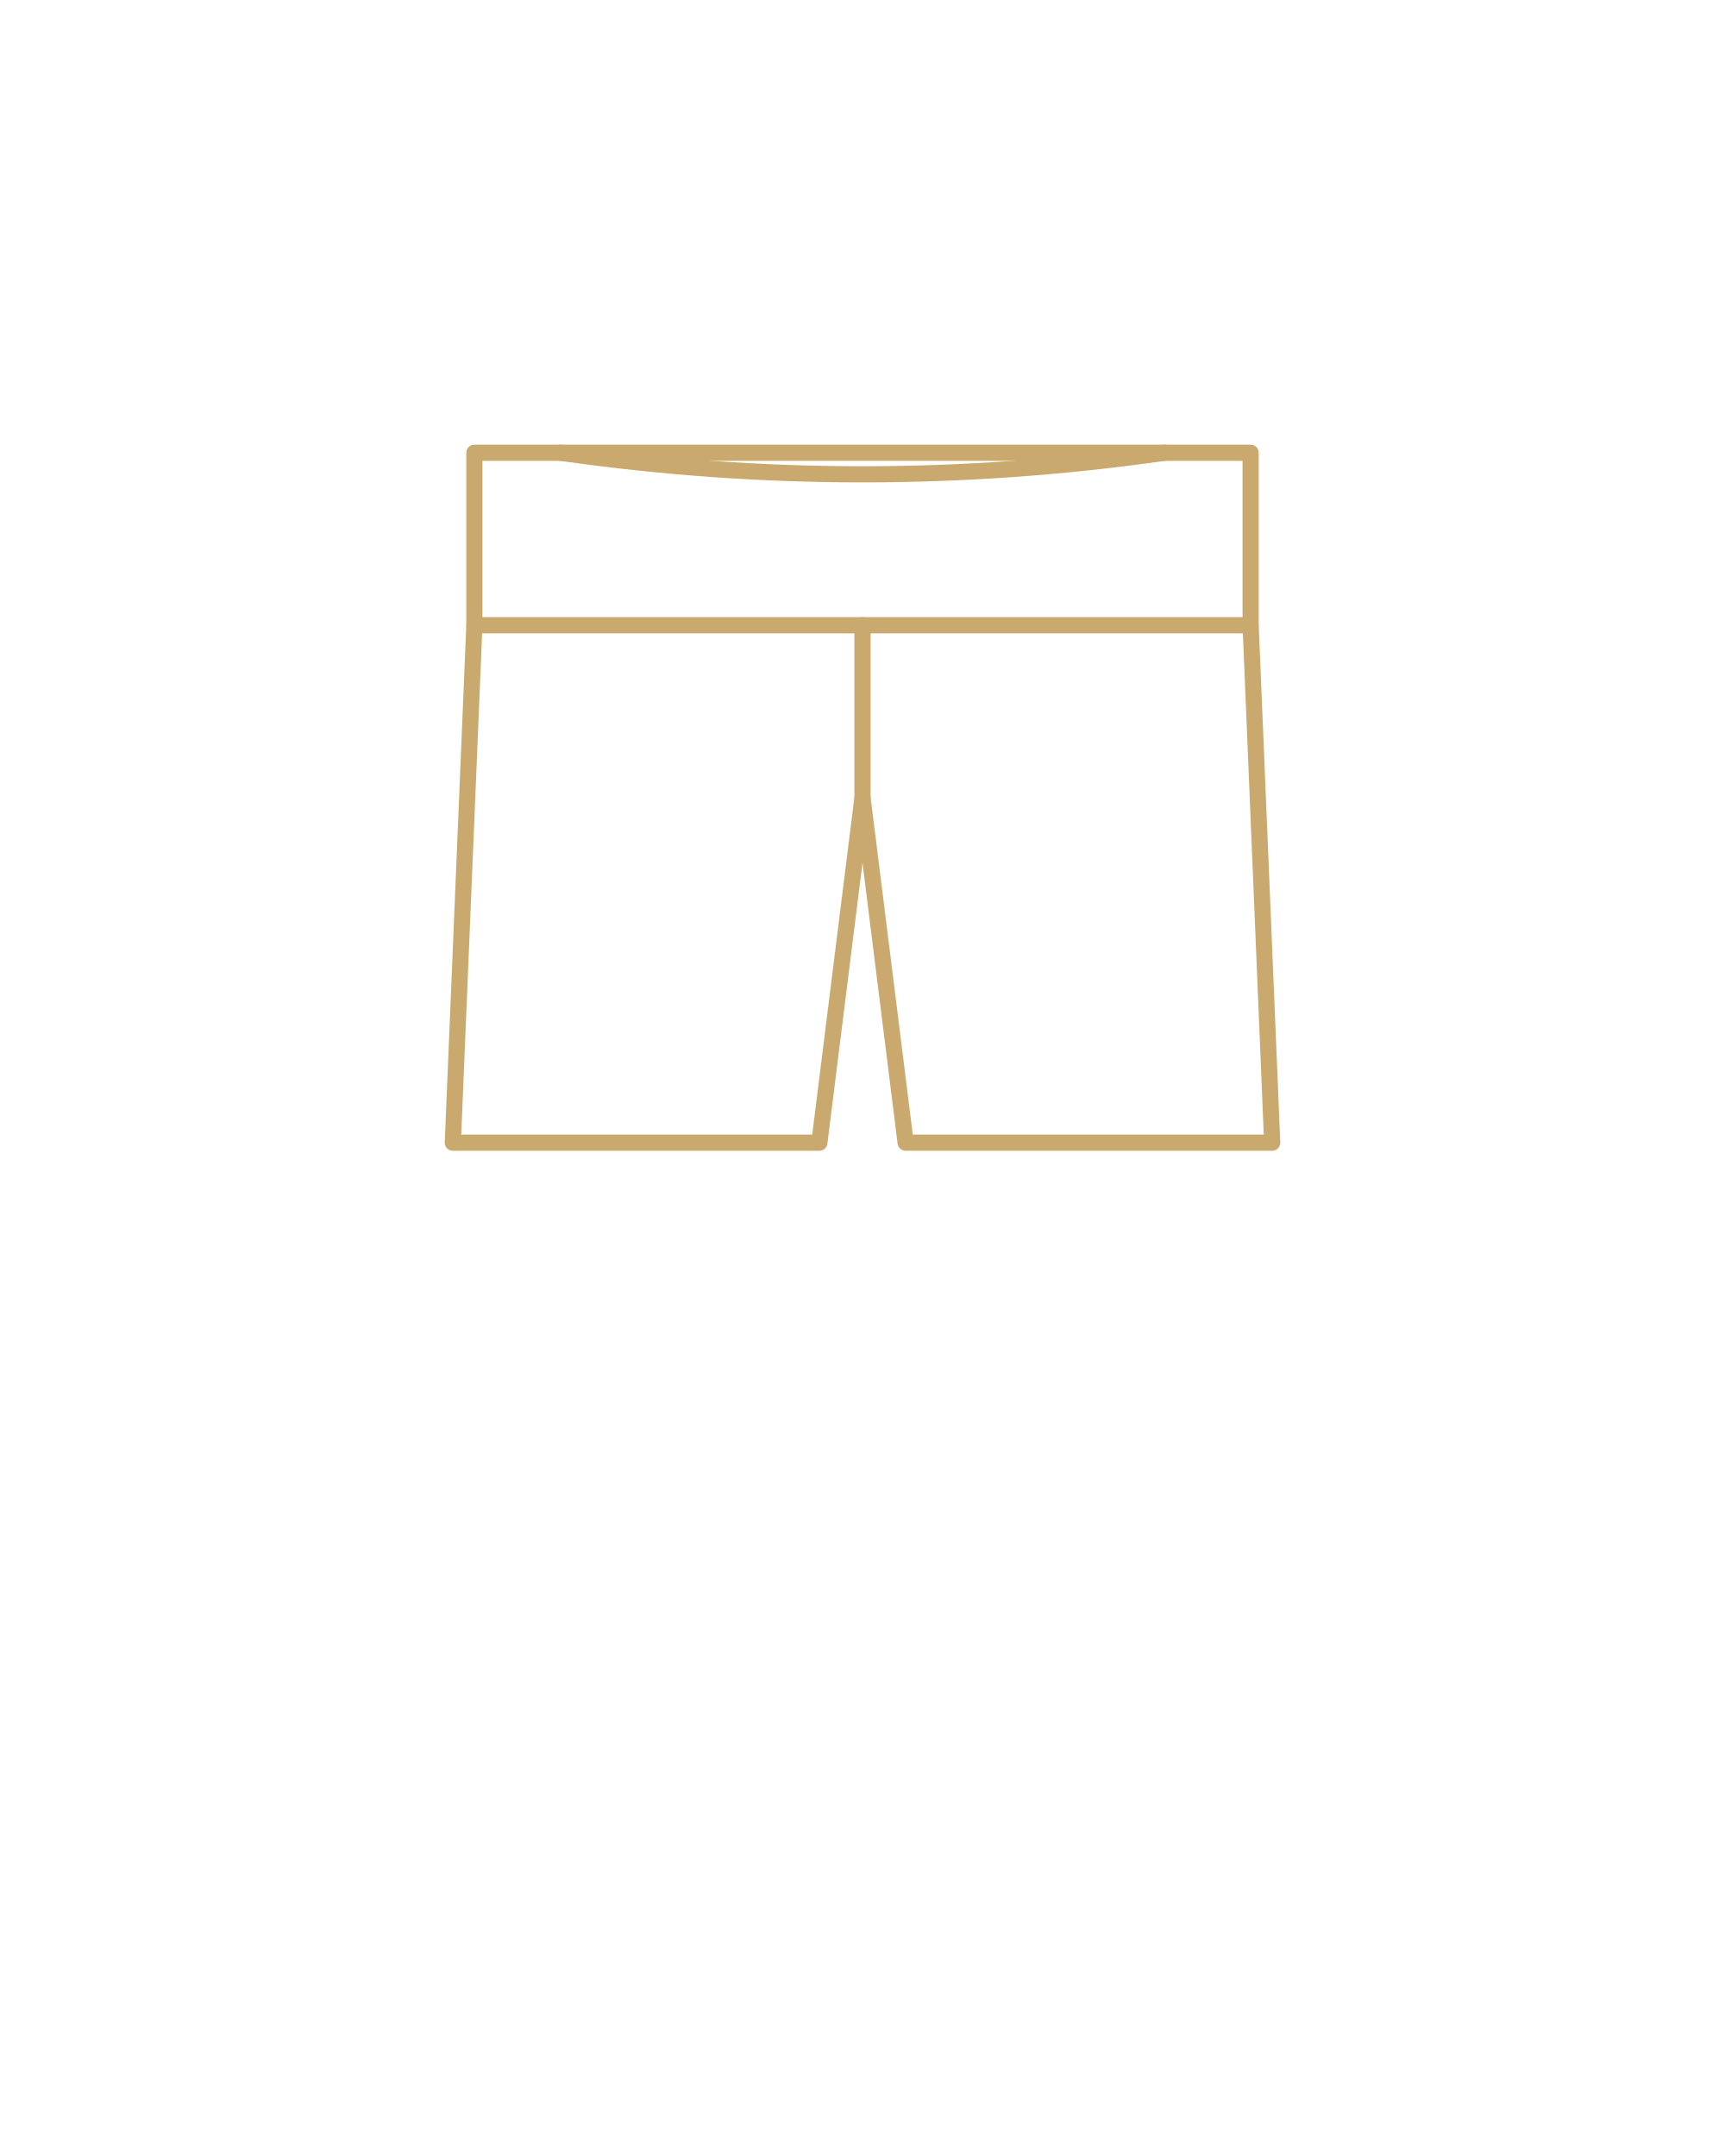
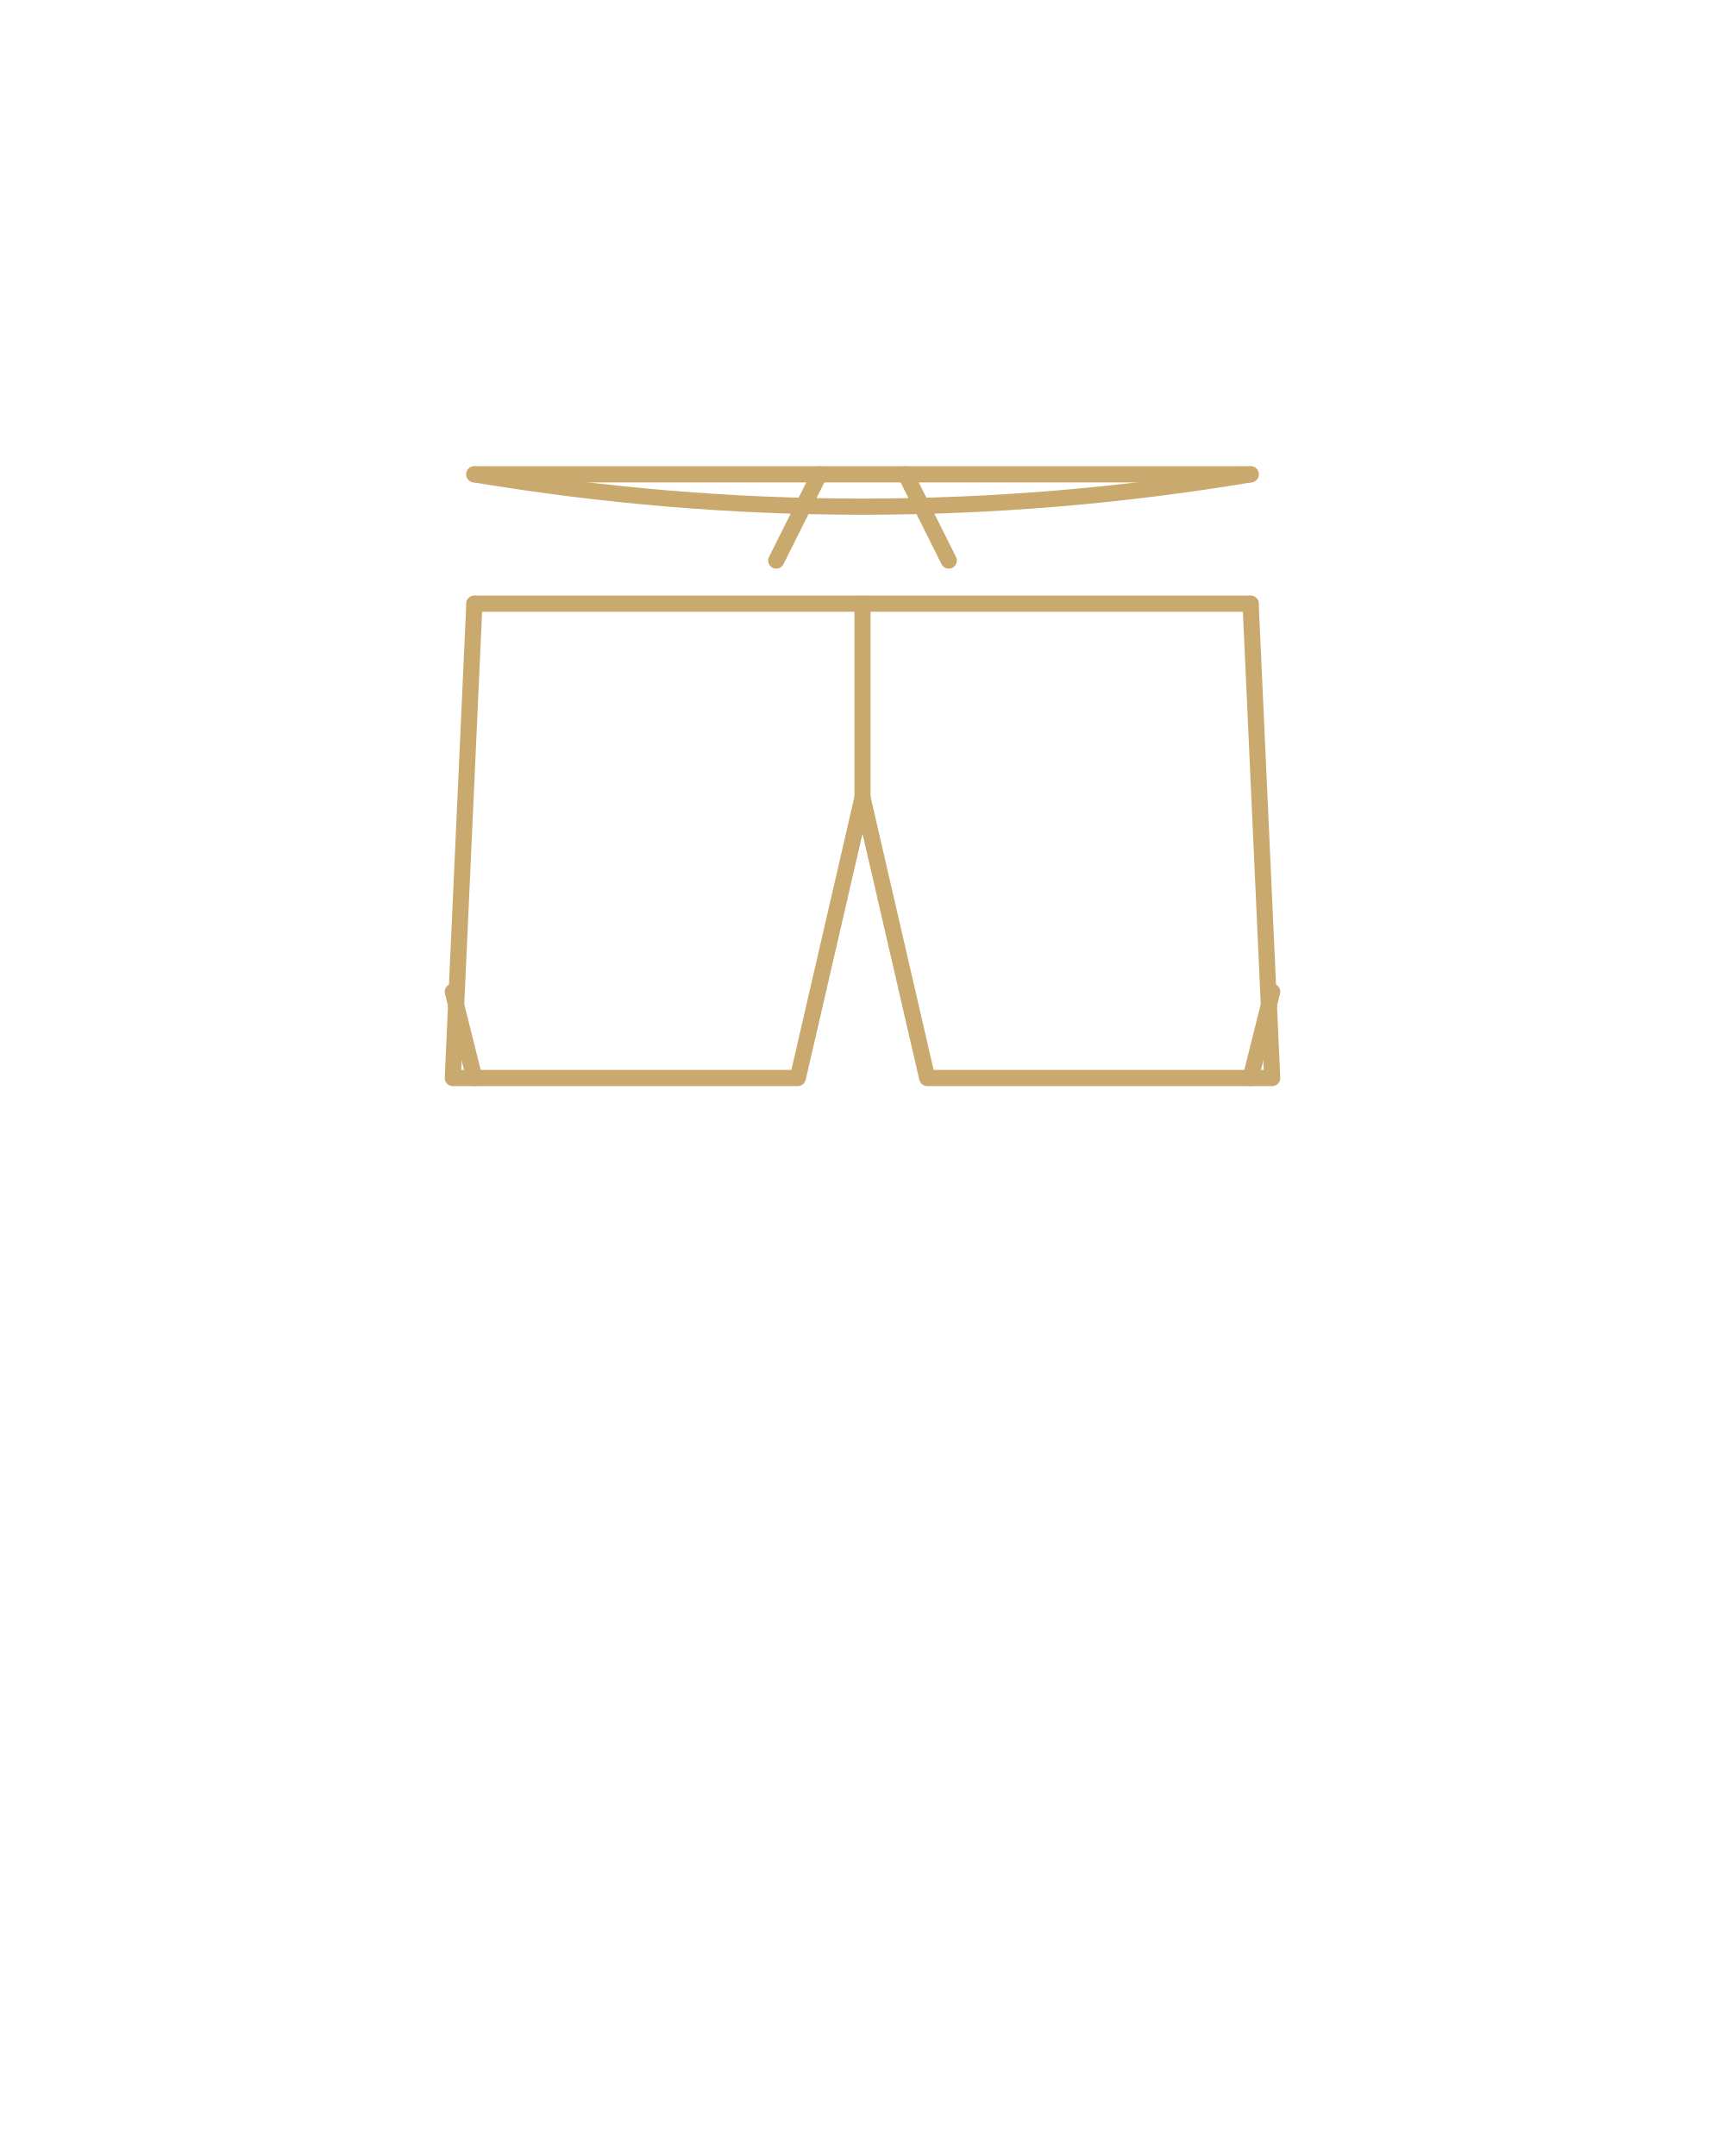
<svg xmlns="http://www.w3.org/2000/svg" viewBox="0 0 160 200" fill="none" stroke="#c9a96e" stroke-width="1.5" stroke-linecap="round" stroke-linejoin="round">
-   <path d="M44,42 L116,42 L116,58 L44,58 Z" />
-   <path d="M52,42 Q80,46 108,42" />
-   <path d="M44,58 L42,106 L76,106 L80,74 L84,106 L118,106 L116,58" />
-   <line x1="80" y1="58" x2="80" y2="74" />
+   <path d="M44,44 L116,44" />
+   <path d="M44,44 Q80,50 116,44" />
+   <path d="M44,56 L116,56" />
+   <line x1="76" y1="44" x2="72" y2="52" />
+   <line x1="84" y1="44" x2="88" y2="52" />
+   <path d="M44,56 L42,100 L74,100 L80,74 L86,100 L118,100 L116,56" />
+   <line x1="80" y1="56" x2="80" y2="74" />
+   <line x1="42" y1="92" x2="44" y2="100" />
+   <line x1="118" y1="92" x2="116" y2="100" />
</svg>
